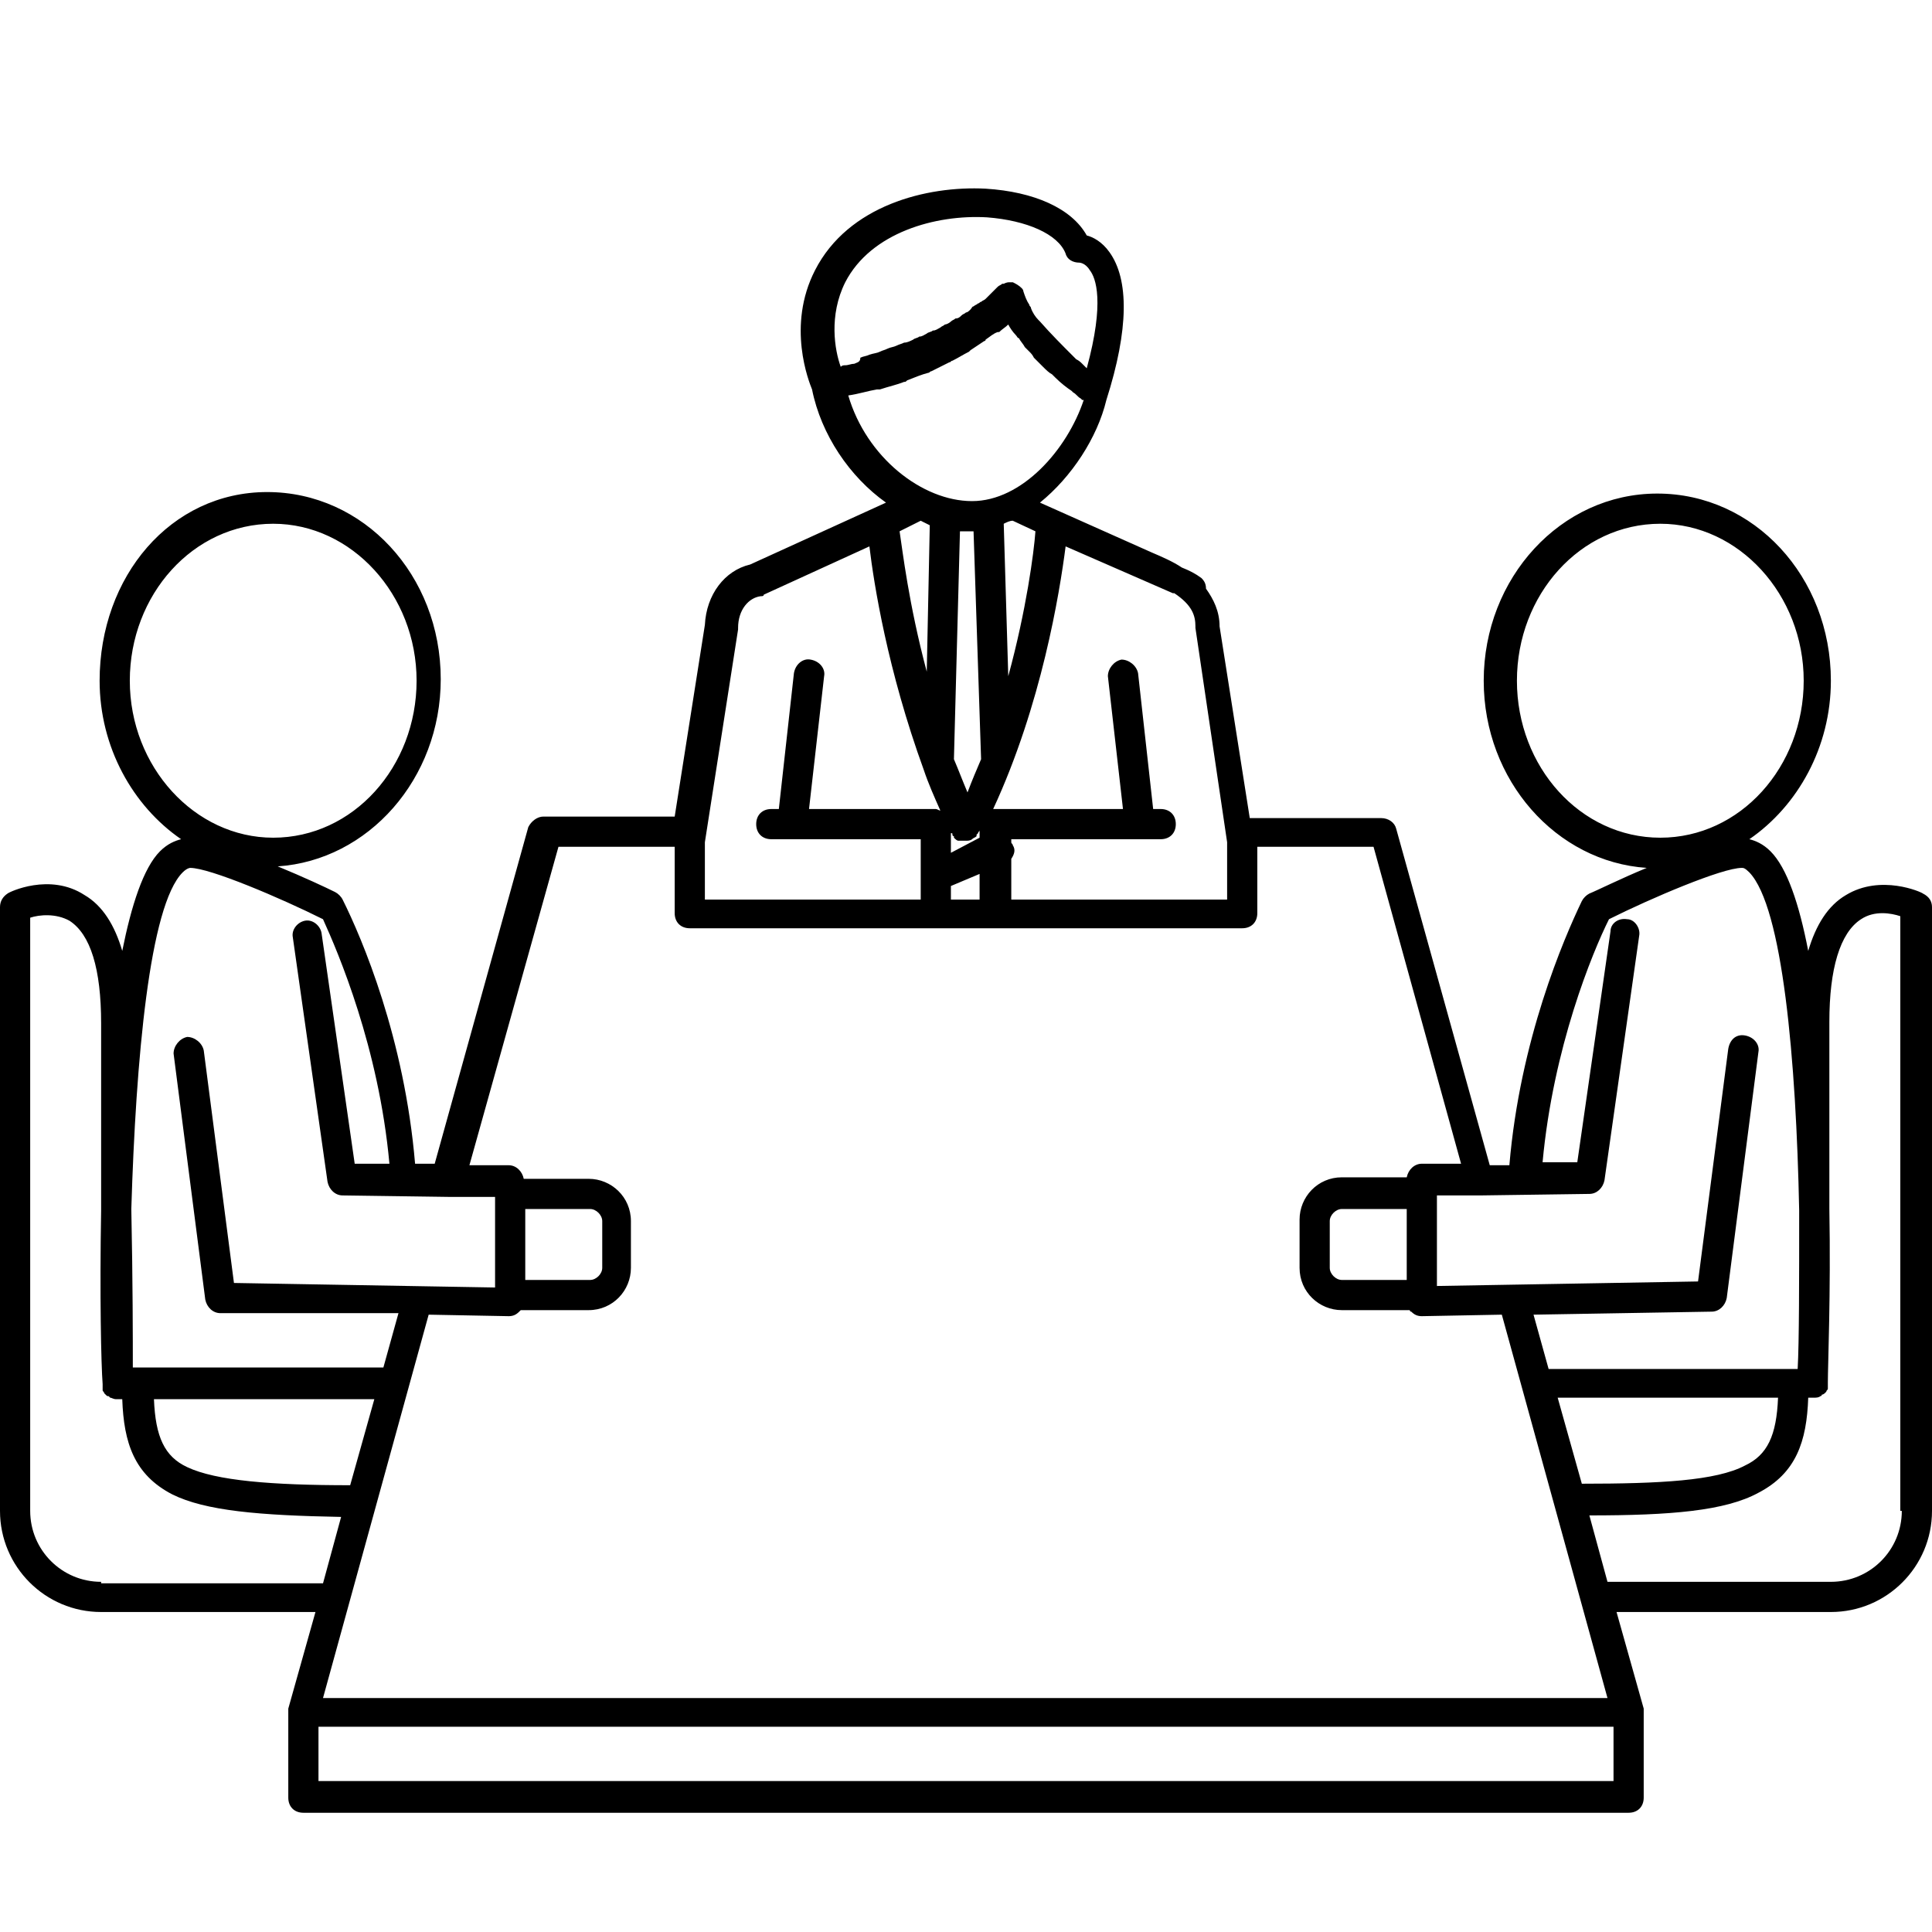
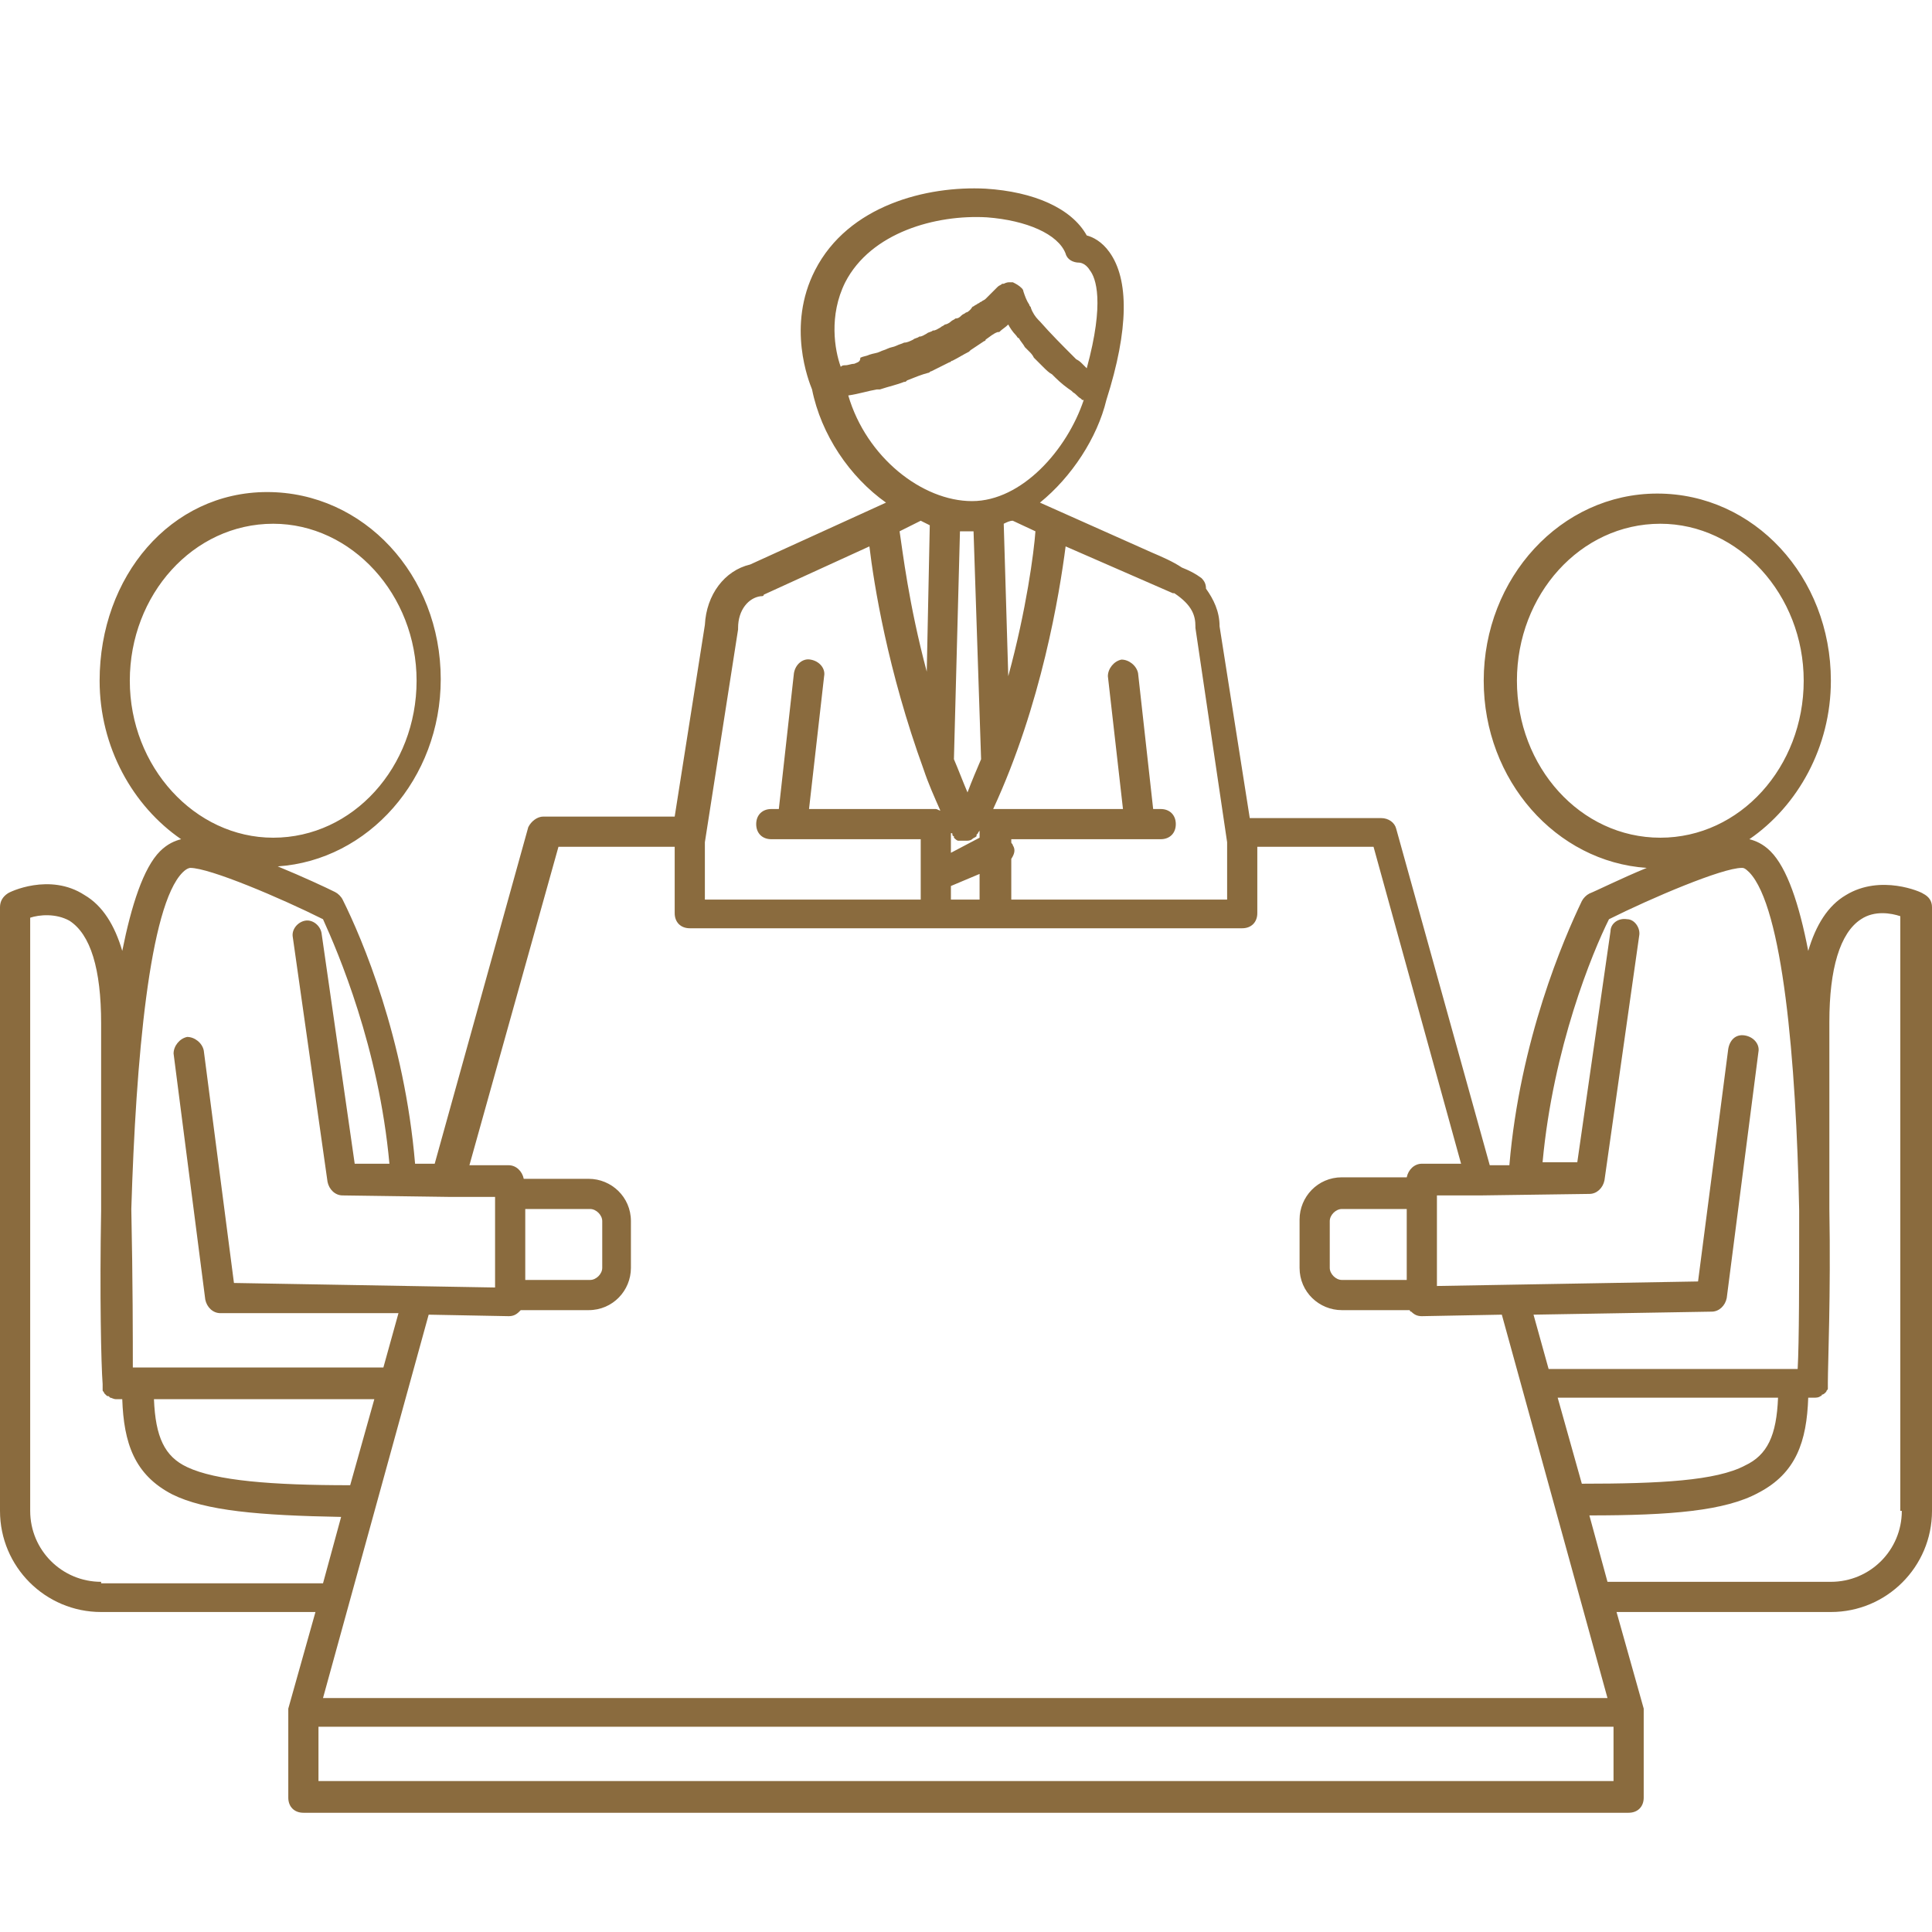
<svg xmlns="http://www.w3.org/2000/svg" width="128" height="128" viewBox="0 0 128 128" fill="none">
-   <path d="M127.4 59.2C127.3 59.1 124.6 57.9 122.3 59.3C121.1 60 120.3 61.3 119.8 63C119.2 59.9 118.4 57.5 117.3 56.4C116.8 55.9 116.3 55.7 115.9 55.6C119.1 53.4 121.3 49.5 121.3 45.1C121.3 38.2 116.2 32.7 109.8 32.7C103.4 32.7 98.3 38.3 98.3 45.1C98.3 51.7 103.1 57.1 109.1 57.5C107.4 58.2 105.8 59 105.3 59.2C105.1 59.3 104.9 59.5 104.8 59.7C103.6 62.2 100.7 68.9 100 77.2H98.7L92.5 54.9C92.4 54.5 92 54.2 91.5 54.2H82.8L80.8 41.5C80.8 40.5 80.4 39.7 79.9 39C79.9 38.7 79.8 38.5 79.6 38.3C79.2 38 78.8 37.8 78.3 37.6C77.7 37.2 77 36.9 76.3 36.6L68.9 33.3C71 31.6 72.7 29 73.3 26.5C74.8 21.8 74.8 18.5 73.5 16.7C73 16 72.4 15.7 72 15.6C71 13.8 68.5 12.7 65.3 12.5C61.4 12.3 56.2 13.6 54 17.9C52.1 21.6 53.6 25.3 53.8 25.8C54.4 28.8 56.3 31.6 58.7 33.3L49.7 37.4C48 37.8 46.8 39.4 46.7 41.4L44.7 54.1H36C35.6 54.1 35.2 54.4 35 54.8L28.8 77.1H27.5C26.8 68.8 24 62.2 22.7 59.6C22.6 59.4 22.4 59.2 22.2 59.1C21.6 58.8 20.1 58.1 18.4 57.4C24.4 57 29.2 51.6 29.2 45C29.2 38.1 24.1 32.6 17.7 32.6C11.3 32.6 6.6 38.2 6.6 45.1C6.6 49.5 8.8 53.4 12 55.6C11.6 55.7 11.1 55.9 10.6 56.4C9.5 57.5 8.7 60 8.1 63C7.6 61.3 6.8 60 5.6 59.3C3.3 57.8 0.6 59.1 0.5 59.2C0.2 59.4 0 59.7 0 60.1V100.1C0 103.8 3 106.8 6.7 106.8H20.9L19.1 113.2V113.3C19.1 113.4 19.1 113.4 19.1 113.5V119.1C19.1 119.7 19.5 120.1 20.1 120.1H107.9C108.5 120.1 108.9 119.7 108.9 119.1V113.5C108.9 113.4 108.9 113.4 108.9 113.3V113.2L107.1 106.8H121.3C125 106.8 128 103.8 128 100.1V60.1C128 59.7 127.8 59.4 127.4 59.2ZM103.2 92.6H117.8C117.7 95.1 117.1 96.4 115.6 97.1C113.7 98.1 110 98.3 104.8 98.3L103.2 92.6ZM100.5 45.1C100.5 39.4 104.7 34.7 110 34.7C115.2 34.7 119.5 39.4 119.5 45.1C119.5 50.8 115.3 55.5 110 55.5C104.7 55.5 100.5 50.8 100.5 45.1ZM106.6 60.9C109.4 59.5 114.1 57.5 115.4 57.5C115.5 57.5 115.6 57.5 115.9 57.8C118.1 60.1 119 70.2 119.2 80.2C119.2 84.9 119.2 88.9 119.1 90.7H102.6L101.6 87.1L113.4 86.9C113.9 86.9 114.3 86.5 114.4 86L116.5 69.7C116.6 69.2 116.2 68.7 115.6 68.6C115 68.5 114.6 68.9 114.5 69.5L112.5 84.9L95.2 85.2V79.2H98.1L105.3 79.1C105.8 79.1 106.2 78.7 106.3 78.2L108.6 62C108.7 61.5 108.3 60.9 107.8 60.9C107.2 60.8 106.7 61.2 106.7 61.7L104.5 77H102.2C102.9 69.4 105.5 63.1 106.6 60.9ZM81.3 55.8V59.6H67V56.9C67.2 56.6 67.3 56.3 67.1 56C67.1 55.9 67 55.9 67 55.8V55.6H76.9C77.5 55.6 77.9 55.2 77.9 54.6C77.9 54 77.5 53.6 76.9 53.6H76.4L75.4 44.6C75.3 44.1 74.8 43.7 74.3 43.7C73.8 43.8 73.4 44.3 73.4 44.8L74.4 53.6H66C65.9 53.6 65.9 53.6 65.8 53.6C69 46.7 70.2 39.3 70.6 36.2L77.7 39.3H77.8C79 40.1 79.2 40.8 79.2 41.5V41.6L81.3 55.8ZM63 59.6V58.7L64.9 57.9V59.6H63V59.6ZM64.5 35.2L65 50.3C64.7 51 64.4 51.7 64.1 52.5C63.8 51.8 63.5 51 63.2 50.3L63.6 35.2H64.5V35.2ZM63.1 55.3C63.1 55.4 63.2 55.4 63.2 55.4C63.2 55.4 63.2 55.4 63.2 55.5C63.3 55.6 63.4 55.7 63.5 55.7H63.6H63.7C63.8 55.7 63.9 55.7 64 55.7C64.1 55.7 64.3 55.7 64.4 55.6C64.5 55.5 64.6 55.5 64.7 55.4C64.7 55.4 64.7 55.4 64.7 55.3L64.8 55.2C64.8 55.1 64.9 55.1 64.9 55V55.5L63 56.5V55.2C63.1 55.2 63.1 55.2 63.1 55.3ZM68.6 35.2C68.5 36.6 68 40.4 66.8 44.8L66.5 34.7C66.7 34.6 66.9 34.5 67.1 34.5L68.6 35.2ZM56 18.7C57.7 15.4 62 14.2 65.4 14.4C68 14.6 70.1 15.5 70.6 16.8C70.7 17.2 71.1 17.4 71.5 17.4C71.5 17.4 71.9 17.4 72.2 17.9C72.6 18.4 73.2 20 72 24.4C71.9 24.3 71.8 24.2 71.7 24.1C71.6 24 71.5 23.9 71.3 23.8C71.2 23.7 71.2 23.7 71.1 23.6C70.4 22.9 69.6 22.1 68.9 21.3C68.9 21.3 68.9 21.3 68.8 21.2C68.6 21 68.4 20.7 68.3 20.4C68.3 20.3 68.2 20.3 68.2 20.2C68 19.9 67.9 19.6 67.8 19.3C67.8 19.2 67.7 19.1 67.7 19.1C67.5 18.9 67.3 18.8 67.1 18.7C67 18.7 67 18.7 66.9 18.7C66.8 18.7 66.7 18.7 66.5 18.8C66.5 18.8 66.5 18.8 66.4 18.8C66.3 18.9 66.2 18.9 66.1 19C66.1 19 66 19.1 65.7 19.4C65.7 19.4 65.7 19.4 65.6 19.5C65.5 19.6 65.5 19.6 65.4 19.7L65.3 19.8C65.2 19.9 65.1 19.9 65 20C64.9 20 64.9 20.1 64.8 20.1C64.7 20.2 64.6 20.2 64.5 20.3C64.4 20.3 64.4 20.4 64.3 20.5C64.2 20.6 64.1 20.7 64 20.7C63.9 20.8 63.8 20.8 63.7 20.9C63.6 21 63.5 21.1 63.3 21.1C63.2 21.2 63.1 21.2 63 21.3C62.9 21.4 62.7 21.5 62.6 21.5C62.5 21.6 62.4 21.6 62.3 21.7C62.1 21.8 62 21.9 61.8 21.9C61.7 22 61.5 22 61.4 22.1C61.2 22.2 61.1 22.3 60.9 22.3C60.8 22.4 60.6 22.4 60.5 22.5C60.3 22.6 60.1 22.7 59.9 22.7C59.7 22.8 59.6 22.8 59.4 22.9C59.2 23 59 23 58.8 23.1C58.6 23.2 58.5 23.2 58.3 23.3C58.1 23.4 57.9 23.4 57.6 23.5C57.4 23.6 57.2 23.6 57 23.7C57 24 56.8 24 56.6 24.1C56.4 24.1 56.2 24.2 56 24.2C55.9 24.2 55.8 24.2 55.7 24.3C55.3 23.2 54.9 20.9 56 18.7ZM56.2 26.2C56.9 26.1 57.5 25.9 58.1 25.8C58.2 25.8 58.2 25.8 58.3 25.8C58.9 25.6 59.4 25.5 59.9 25.3C60 25.3 60 25.3 60.1 25.2C60.6 25 61.1 24.8 61.5 24.7C61.6 24.7 61.6 24.6 61.7 24.6C62.1 24.4 62.5 24.2 62.9 24C63 24 63 23.9 63.1 23.9C63.5 23.7 63.8 23.5 64.2 23.3L64.3 23.2C64.6 23 64.9 22.8 65.2 22.6C65.2 22.6 65.3 22.6 65.3 22.5C65.6 22.3 65.8 22.1 66.1 22C66.1 22 66.1 22 66.2 22C66.4 21.8 66.6 21.7 66.8 21.5C66.9 21.7 67.1 22 67.3 22.2C67.4 22.3 67.4 22.4 67.5 22.4C67.6 22.6 67.8 22.8 67.9 23C68 23.1 68.1 23.2 68.2 23.3C68.3 23.4 68.4 23.5 68.5 23.7C68.6 23.8 68.7 23.9 68.8 24C68.9 24.1 69 24.2 69.1 24.3C69.3 24.5 69.5 24.7 69.7 24.8C69.8 24.9 69.8 24.9 69.9 25C70.3 25.4 70.7 25.7 71 25.9L71.1 26C71.3 26.1 71.4 26.3 71.6 26.4L71.7 26.5C71.7 26.5 71.7 26.5 71.8 26.5C70.7 29.8 67.7 33.2 64.4 33.2C61.1 33.2 57.4 30.3 56.2 26.2ZM61.6 34.8L61.4 44.5C60.2 40 59.8 36.5 59.6 35.2L61 34.5C61.2 34.6 61.4 34.7 61.6 34.8ZM48.9 41.7V41.6C48.9 40.4 49.6 39.6 50.4 39.5C50.5 39.5 50.6 39.5 50.6 39.4L57.6 36.2C57.9 38.7 58.8 44.4 61.2 51C61.5 51.9 61.9 52.8 62.3 53.7C62.2 53.7 62.1 53.6 62 53.6H53.6L54.6 44.8C54.7 44.3 54.3 43.8 53.7 43.7C53.2 43.6 52.7 44 52.6 44.6L51.6 53.6H51.1C50.5 53.6 50.1 54 50.1 54.6C50.1 55.2 50.5 55.6 51.1 55.6H61V58V59.6H46.7V55.8L48.9 41.7ZM37 56.1H44.7V60.5C44.7 61.1 45.1 61.5 45.7 61.5H62H66H66.2H82.3C82.9 61.5 83.3 61.1 83.3 60.5V56.1H91L96.8 77.1H94.2C93.7 77.1 93.3 77.5 93.2 78H88.9C87.3 78 86.1 79.3 86.1 80.8V84C86.1 85.6 87.4 86.8 88.9 86.8H93.4C93.4 86.8 93.4 86.9 93.5 86.9C93.7 87.1 93.9 87.2 94.2 87.2L99.5 87.1L106.5 112.5H21.4L28.4 87.1L33.7 87.2C34 87.2 34.2 87.1 34.4 86.9L34.5 86.8H39C40.6 86.8 41.8 85.5 41.8 84V80.9C41.8 79.3 40.5 78.1 39 78.1H34.7C34.6 77.6 34.2 77.2 33.7 77.2H31.1L37 56.1ZM88.9 84.8C88.5 84.8 88.1 84.4 88.1 84V80.9C88.1 80.5 88.5 80.1 88.9 80.1H93.2V84.8H88.9V84.8ZM23.2 98.4C18 98.4 14.3 98.1 12.4 97.2C10.9 96.5 10.3 95.2 10.2 92.7H24.8L23.2 98.4ZM39.1 80.1C39.5 80.1 39.9 80.5 39.9 80.9V84C39.9 84.4 39.5 84.8 39.1 84.8H34.8V80.1H39.1ZM8.6 45.1C8.6 39.4 12.8 34.7 18.1 34.7C23.3 34.7 27.6 39.4 27.6 45.1C27.6 50.8 23.4 55.5 18.1 55.5C12.9 55.5 8.6 50.8 8.6 45.1ZM12.1 57.8C12.4 57.5 12.6 57.5 12.6 57.5C13.9 57.5 18.6 59.5 21.4 60.9C22.4 63.1 25.1 69.4 25.8 77.1H23.5L21.3 61.8C21.2 61.3 20.7 60.9 20.2 61C19.7 61.1 19.3 61.6 19.4 62.1L21.7 78.3C21.8 78.8 22.2 79.2 22.7 79.2L29.9 79.3H32.8V85.3L15.5 85L13.5 69.6C13.4 69.1 12.9 68.7 12.4 68.7C11.9 68.8 11.5 69.3 11.5 69.8L13.6 86.1C13.7 86.6 14.1 87 14.6 87H26.4L25.4 90.6H8.8C8.8 88.8 8.8 84.9 8.7 80.1C9 70.2 9.9 60 12.1 57.8ZM6.7 104.8C4.1 104.8 2 102.7 2 100.1V60.8C2.6 60.6 3.7 60.5 4.6 61C6 61.9 6.7 64.2 6.7 67.8C6.7 71.9 6.7 76.3 6.7 80.2C6.6 85.8 6.7 90.4 6.8 91.7C6.8 91.8 6.8 91.8 6.8 91.9C6.8 92 6.8 92 6.8 92.1C6.8 92.2 6.9 92.2 6.9 92.3L7 92.4C7.1 92.5 7.1 92.5 7.2 92.5L7.3 92.6C7.4 92.6 7.5 92.7 7.7 92.7H8.1C8.2 95.6 8.9 97.7 11.4 99C13.6 100.1 17.2 100.4 22.6 100.5L21.4 104.9H6.7V104.8ZM106.9 118H21.1V114.4H106.9V118ZM126 100.1C126 102.7 123.9 104.8 121.3 104.8H106.5L105.3 100.4C110.7 100.4 114.3 100.1 116.5 98.9C119 97.6 119.7 95.5 119.8 92.6H120.2C120.3 92.6 120.5 92.6 120.6 92.5C120.6 92.5 120.7 92.5 120.7 92.4C120.8 92.4 120.9 92.3 120.9 92.3L121 92.2C121 92.1 121.1 92.1 121.1 92C121.1 91.9 121.1 91.9 121.1 91.8C121.1 91.7 121.1 91.7 121.1 91.6C121.1 90.4 121.3 85.7 121.2 80.1C121.2 76.2 121.2 71.8 121.2 67.7C121.2 64.2 121.9 61.8 123.3 60.9C124.2 60.3 125.3 60.5 125.9 60.7V100.1H126Z" fill="black" />
+   <path d="M127.4 59.2C127.3 59.1 124.6 57.9 122.3 59.3C121.1 60 120.3 61.3 119.8 63C119.2 59.9 118.4 57.5 117.3 56.4C116.8 55.9 116.3 55.7 115.9 55.6C119.1 53.4 121.3 49.5 121.3 45.1C121.3 38.2 116.2 32.7 109.8 32.7C103.4 32.7 98.3 38.3 98.3 45.1C98.3 51.7 103.1 57.1 109.1 57.5C107.4 58.2 105.8 59 105.3 59.2C105.1 59.3 104.9 59.5 104.8 59.7C103.6 62.2 100.7 68.9 100 77.2H98.7L92.5 54.9C92.4 54.5 92 54.2 91.5 54.2H82.8L80.8 41.5C80.8 40.5 80.4 39.7 79.9 39C79.9 38.7 79.8 38.5 79.6 38.3C79.2 38 78.8 37.8 78.3 37.6C77.7 37.2 77 36.9 76.3 36.6L68.9 33.3C71 31.6 72.7 29 73.3 26.5C74.8 21.8 74.8 18.5 73.5 16.7C73 16 72.4 15.7 72 15.6C71 13.8 68.5 12.7 65.3 12.5C61.4 12.3 56.2 13.6 54 17.9C52.1 21.6 53.6 25.3 53.8 25.8C54.4 28.8 56.3 31.6 58.7 33.3L49.7 37.4C48 37.8 46.8 39.4 46.7 41.4L44.7 54.1H36C35.6 54.1 35.2 54.4 35 54.8L28.8 77.1H27.5C26.8 68.8 24 62.2 22.7 59.6C22.6 59.4 22.4 59.2 22.2 59.1C21.6 58.8 20.1 58.1 18.4 57.4C24.4 57 29.2 51.6 29.2 45C29.2 38.1 24.1 32.6 17.7 32.6C11.3 32.6 6.6 38.2 6.6 45.1C6.6 49.5 8.8 53.4 12 55.6C11.6 55.7 11.1 55.9 10.6 56.4C9.5 57.5 8.7 60 8.1 63C7.6 61.3 6.8 60 5.6 59.3C3.3 57.8 0.6 59.1 0.5 59.2C0.2 59.4 0 59.7 0 60.1V100.1C0 103.8 3 106.8 6.7 106.8H20.9L19.1 113.2V113.3C19.1 113.4 19.1 113.4 19.1 113.5V119.1C19.1 119.7 19.5 120.1 20.1 120.1H107.9C108.5 120.1 108.9 119.7 108.9 119.1V113.5C108.9 113.4 108.9 113.4 108.9 113.3V113.2L107.1 106.8H121.3C125 106.8 128 103.8 128 100.1V60.1C128 59.7 127.8 59.4 127.4 59.2ZM103.2 92.6H117.8C117.7 95.1 117.1 96.4 115.6 97.1C113.7 98.1 110 98.3 104.8 98.3L103.2 92.6ZM100.5 45.1C100.5 39.4 104.7 34.7 110 34.7C115.2 34.7 119.5 39.4 119.5 45.1C119.5 50.8 115.3 55.5 110 55.5C104.7 55.5 100.5 50.8 100.5 45.1ZM106.6 60.9C109.4 59.5 114.1 57.5 115.4 57.5C115.5 57.5 115.6 57.5 115.9 57.8C118.1 60.1 119 70.2 119.2 80.2C119.2 84.9 119.2 88.9 119.1 90.7H102.6L101.6 87.1L113.4 86.9C113.9 86.9 114.3 86.5 114.4 86L116.5 69.7C116.6 69.2 116.2 68.7 115.6 68.6C115 68.5 114.6 68.9 114.5 69.5L112.5 84.9L95.2 85.2V79.2H98.1L105.3 79.1C105.8 79.1 106.2 78.7 106.3 78.2L108.6 62C108.7 61.5 108.3 60.9 107.8 60.9C107.2 60.8 106.7 61.2 106.7 61.7L104.5 77H102.2C102.9 69.4 105.5 63.1 106.6 60.9ZM81.3 55.8V59.6H67V56.9C67.2 56.6 67.3 56.3 67.1 56C67.1 55.9 67 55.9 67 55.8V55.6H76.9C77.5 55.6 77.9 55.2 77.9 54.6C77.9 54 77.5 53.6 76.9 53.6H76.4L75.4 44.6C75.3 44.1 74.8 43.7 74.3 43.7C73.8 43.8 73.4 44.3 73.4 44.8L74.4 53.6H66C65.9 53.6 65.9 53.6 65.8 53.6C69 46.7 70.2 39.3 70.6 36.2L77.7 39.3H77.8C79 40.1 79.2 40.8 79.2 41.5V41.6L81.3 55.8ZM63 59.6V58.7L64.9 57.9V59.6H63V59.6ZM64.5 35.2L65 50.3C64.7 51 64.4 51.7 64.1 52.5C63.8 51.8 63.5 51 63.2 50.3L63.6 35.2H64.5V35.2ZM63.1 55.3C63.1 55.4 63.2 55.4 63.2 55.4C63.2 55.4 63.2 55.4 63.2 55.5C63.3 55.6 63.4 55.7 63.5 55.7H63.6H63.7C63.8 55.7 63.9 55.7 64 55.7C64.1 55.7 64.3 55.7 64.4 55.6C64.5 55.5 64.6 55.5 64.7 55.4C64.7 55.4 64.7 55.4 64.7 55.3L64.8 55.2C64.8 55.1 64.9 55.1 64.9 55V55.5L63 56.5V55.2C63.1 55.2 63.1 55.2 63.1 55.3ZM68.6 35.2C68.5 36.6 68 40.4 66.8 44.8L66.5 34.7C66.7 34.6 66.9 34.5 67.1 34.5L68.6 35.2ZM56 18.7C57.7 15.4 62 14.2 65.4 14.4C68 14.6 70.1 15.5 70.6 16.8C70.7 17.2 71.1 17.4 71.5 17.4C71.5 17.4 71.9 17.4 72.2 17.9C72.6 18.4 73.2 20 72 24.4C71.9 24.3 71.8 24.2 71.7 24.1C71.6 24 71.5 23.9 71.3 23.8C71.2 23.7 71.2 23.7 71.1 23.6C70.4 22.9 69.6 22.1 68.9 21.3C68.9 21.3 68.9 21.3 68.8 21.2C68.6 21 68.4 20.7 68.3 20.4C68.3 20.3 68.2 20.3 68.2 20.2C68 19.9 67.9 19.6 67.8 19.3C67.8 19.2 67.7 19.1 67.7 19.1C67.5 18.9 67.3 18.8 67.1 18.7C67 18.7 67 18.7 66.9 18.7C66.8 18.7 66.7 18.7 66.5 18.8C66.5 18.8 66.5 18.8 66.4 18.8C66.3 18.9 66.2 18.9 66.1 19C66.1 19 66 19.1 65.7 19.4C65.7 19.4 65.7 19.4 65.6 19.5C65.5 19.6 65.5 19.6 65.4 19.7L65.3 19.8C65.2 19.9 65.1 19.9 65 20C64.9 20 64.9 20.1 64.8 20.1C64.7 20.2 64.6 20.2 64.5 20.3C64.4 20.3 64.4 20.4 64.3 20.5C64.2 20.6 64.1 20.7 64 20.7C63.9 20.8 63.8 20.8 63.7 20.9C63.6 21 63.5 21.1 63.3 21.1C63.2 21.2 63.1 21.2 63 21.3C62.9 21.4 62.7 21.5 62.6 21.5C62.5 21.6 62.4 21.6 62.3 21.7C62.1 21.8 62 21.9 61.8 21.9C61.7 22 61.5 22 61.4 22.1C61.2 22.2 61.1 22.3 60.9 22.3C60.8 22.4 60.6 22.4 60.5 22.5C60.3 22.6 60.1 22.7 59.9 22.7C59.7 22.8 59.6 22.8 59.4 22.9C59.2 23 59 23 58.8 23.1C58.6 23.2 58.5 23.2 58.3 23.3C58.1 23.4 57.9 23.4 57.6 23.5C57.4 23.6 57.2 23.6 57 23.7C57 24 56.8 24 56.6 24.1C56.4 24.1 56.2 24.2 56 24.2C55.9 24.2 55.8 24.2 55.7 24.3C55.3 23.2 54.9 20.9 56 18.7ZM56.2 26.2C56.9 26.1 57.5 25.9 58.1 25.8C58.2 25.8 58.2 25.8 58.3 25.8C58.9 25.6 59.4 25.5 59.9 25.3C60 25.3 60 25.3 60.1 25.2C60.6 25 61.1 24.8 61.5 24.7C61.6 24.7 61.6 24.6 61.7 24.6C62.1 24.4 62.5 24.2 62.9 24C63 24 63 23.9 63.1 23.9C63.5 23.7 63.8 23.5 64.2 23.3L64.3 23.2C64.6 23 64.9 22.8 65.2 22.6C65.2 22.6 65.3 22.6 65.3 22.5C65.6 22.3 65.8 22.1 66.1 22C66.1 22 66.1 22 66.2 22C66.4 21.8 66.6 21.7 66.8 21.5C66.9 21.7 67.1 22 67.3 22.2C67.4 22.3 67.4 22.4 67.5 22.4C67.6 22.6 67.8 22.8 67.9 23C68 23.1 68.1 23.2 68.2 23.3C68.3 23.4 68.4 23.5 68.5 23.7C68.6 23.8 68.7 23.9 68.8 24C68.9 24.1 69 24.2 69.1 24.3C69.3 24.5 69.5 24.7 69.7 24.8C69.8 24.9 69.8 24.9 69.9 25C70.3 25.4 70.7 25.7 71 25.9L71.1 26C71.3 26.1 71.4 26.3 71.6 26.4L71.7 26.5C71.7 26.5 71.7 26.5 71.8 26.5C70.7 29.8 67.7 33.2 64.4 33.2C61.1 33.2 57.4 30.3 56.2 26.2ZM61.6 34.8L61.4 44.5C60.2 40 59.8 36.5 59.6 35.2L61 34.5C61.2 34.6 61.4 34.7 61.6 34.8ZM48.9 41.7V41.6C48.9 40.4 49.6 39.6 50.4 39.5C50.5 39.5 50.6 39.5 50.6 39.4L57.6 36.2C57.9 38.7 58.8 44.4 61.2 51C61.5 51.9 61.9 52.8 62.3 53.7C62.2 53.7 62.1 53.6 62 53.6H53.6L54.6 44.8C54.7 44.3 54.3 43.8 53.7 43.7C53.2 43.6 52.7 44 52.6 44.6L51.6 53.6H51.1C50.5 53.6 50.1 54 50.1 54.6C50.1 55.2 50.5 55.6 51.1 55.6H61V58V59.6H46.7V55.8L48.9 41.7ZM37 56.1H44.7V60.5C44.7 61.1 45.1 61.5 45.7 61.5H62H66H66.2H82.3C82.9 61.5 83.3 61.1 83.3 60.5V56.1H91L96.8 77.1H94.2C93.7 77.1 93.3 77.5 93.2 78H88.9C87.3 78 86.1 79.3 86.1 80.8V84C86.1 85.6 87.4 86.8 88.9 86.8H93.4C93.4 86.8 93.4 86.9 93.5 86.9C93.7 87.1 93.9 87.2 94.2 87.2L99.5 87.1L106.5 112.5H21.4L28.4 87.1L33.7 87.2C34 87.2 34.2 87.1 34.4 86.9L34.5 86.8H39C40.6 86.8 41.8 85.5 41.8 84V80.9C41.8 79.3 40.5 78.1 39 78.1H34.7C34.6 77.6 34.2 77.2 33.7 77.2H31.1L37 56.1ZM88.9 84.8C88.5 84.8 88.1 84.4 88.1 84V80.9C88.1 80.5 88.5 80.1 88.9 80.1H93.2V84.8H88.9V84.8ZM23.2 98.4C18 98.4 14.3 98.1 12.4 97.2C10.9 96.5 10.3 95.2 10.2 92.7H24.8L23.2 98.4ZM39.1 80.1C39.5 80.1 39.9 80.5 39.9 80.9V84C39.9 84.4 39.5 84.8 39.1 84.8H34.8V80.1H39.1ZM8.6 45.1C8.6 39.4 12.8 34.7 18.1 34.7C23.3 34.7 27.6 39.4 27.6 45.1C27.6 50.8 23.4 55.5 18.1 55.5C12.9 55.5 8.6 50.8 8.6 45.1ZM12.1 57.8C12.4 57.5 12.6 57.5 12.6 57.5C13.9 57.5 18.6 59.5 21.4 60.9C22.4 63.1 25.1 69.4 25.8 77.1H23.5L21.3 61.8C21.2 61.3 20.7 60.9 20.2 61C19.7 61.1 19.3 61.6 19.4 62.1L21.7 78.3C21.8 78.8 22.2 79.2 22.7 79.2L29.9 79.3H32.8V85.3L15.5 85L13.5 69.6C13.4 69.1 12.9 68.7 12.4 68.7C11.9 68.8 11.5 69.3 11.5 69.8L13.6 86.1C13.7 86.6 14.1 87 14.6 87H26.4L25.4 90.6H8.8C8.8 88.8 8.8 84.9 8.7 80.1C9 70.2 9.9 60 12.1 57.8ZM6.7 104.8C4.1 104.8 2 102.7 2 100.1V60.8C2.6 60.6 3.7 60.5 4.6 61C6 61.9 6.7 64.2 6.7 67.8C6.7 71.9 6.7 76.3 6.7 80.2C6.6 85.8 6.7 90.4 6.8 91.7C6.8 91.8 6.8 91.8 6.8 91.9C6.8 92 6.8 92 6.8 92.1C6.8 92.2 6.9 92.2 6.9 92.3L7 92.4C7.1 92.5 7.1 92.5 7.2 92.5L7.3 92.6C7.4 92.6 7.5 92.7 7.7 92.7H8.1C8.2 95.6 8.9 97.7 11.4 99C13.6 100.1 17.2 100.4 22.6 100.5L21.4 104.9H6.7V104.8ZM106.9 118H21.1V114.4H106.9V118ZM126 100.1C126 102.7 123.9 104.8 121.3 104.8H106.5L105.3 100.4C110.7 100.4 114.3 100.1 116.5 98.9C119 97.6 119.7 95.5 119.8 92.6H120.2C120.3 92.6 120.5 92.6 120.6 92.5C120.6 92.5 120.7 92.5 120.7 92.4C120.8 92.4 120.9 92.3 120.9 92.3L121 92.2C121 92.1 121.1 92.1 121.1 92C121.1 91.9 121.1 91.9 121.1 91.8C121.1 91.7 121.1 91.7 121.1 91.6C121.1 90.4 121.3 85.7 121.2 80.1C121.2 76.2 121.2 71.8 121.2 67.7C121.2 64.2 121.9 61.8 123.3 60.9C124.2 60.3 125.3 60.5 125.9 60.7V100.1H126Z" fill="#8a6b3e" />
</svg>
